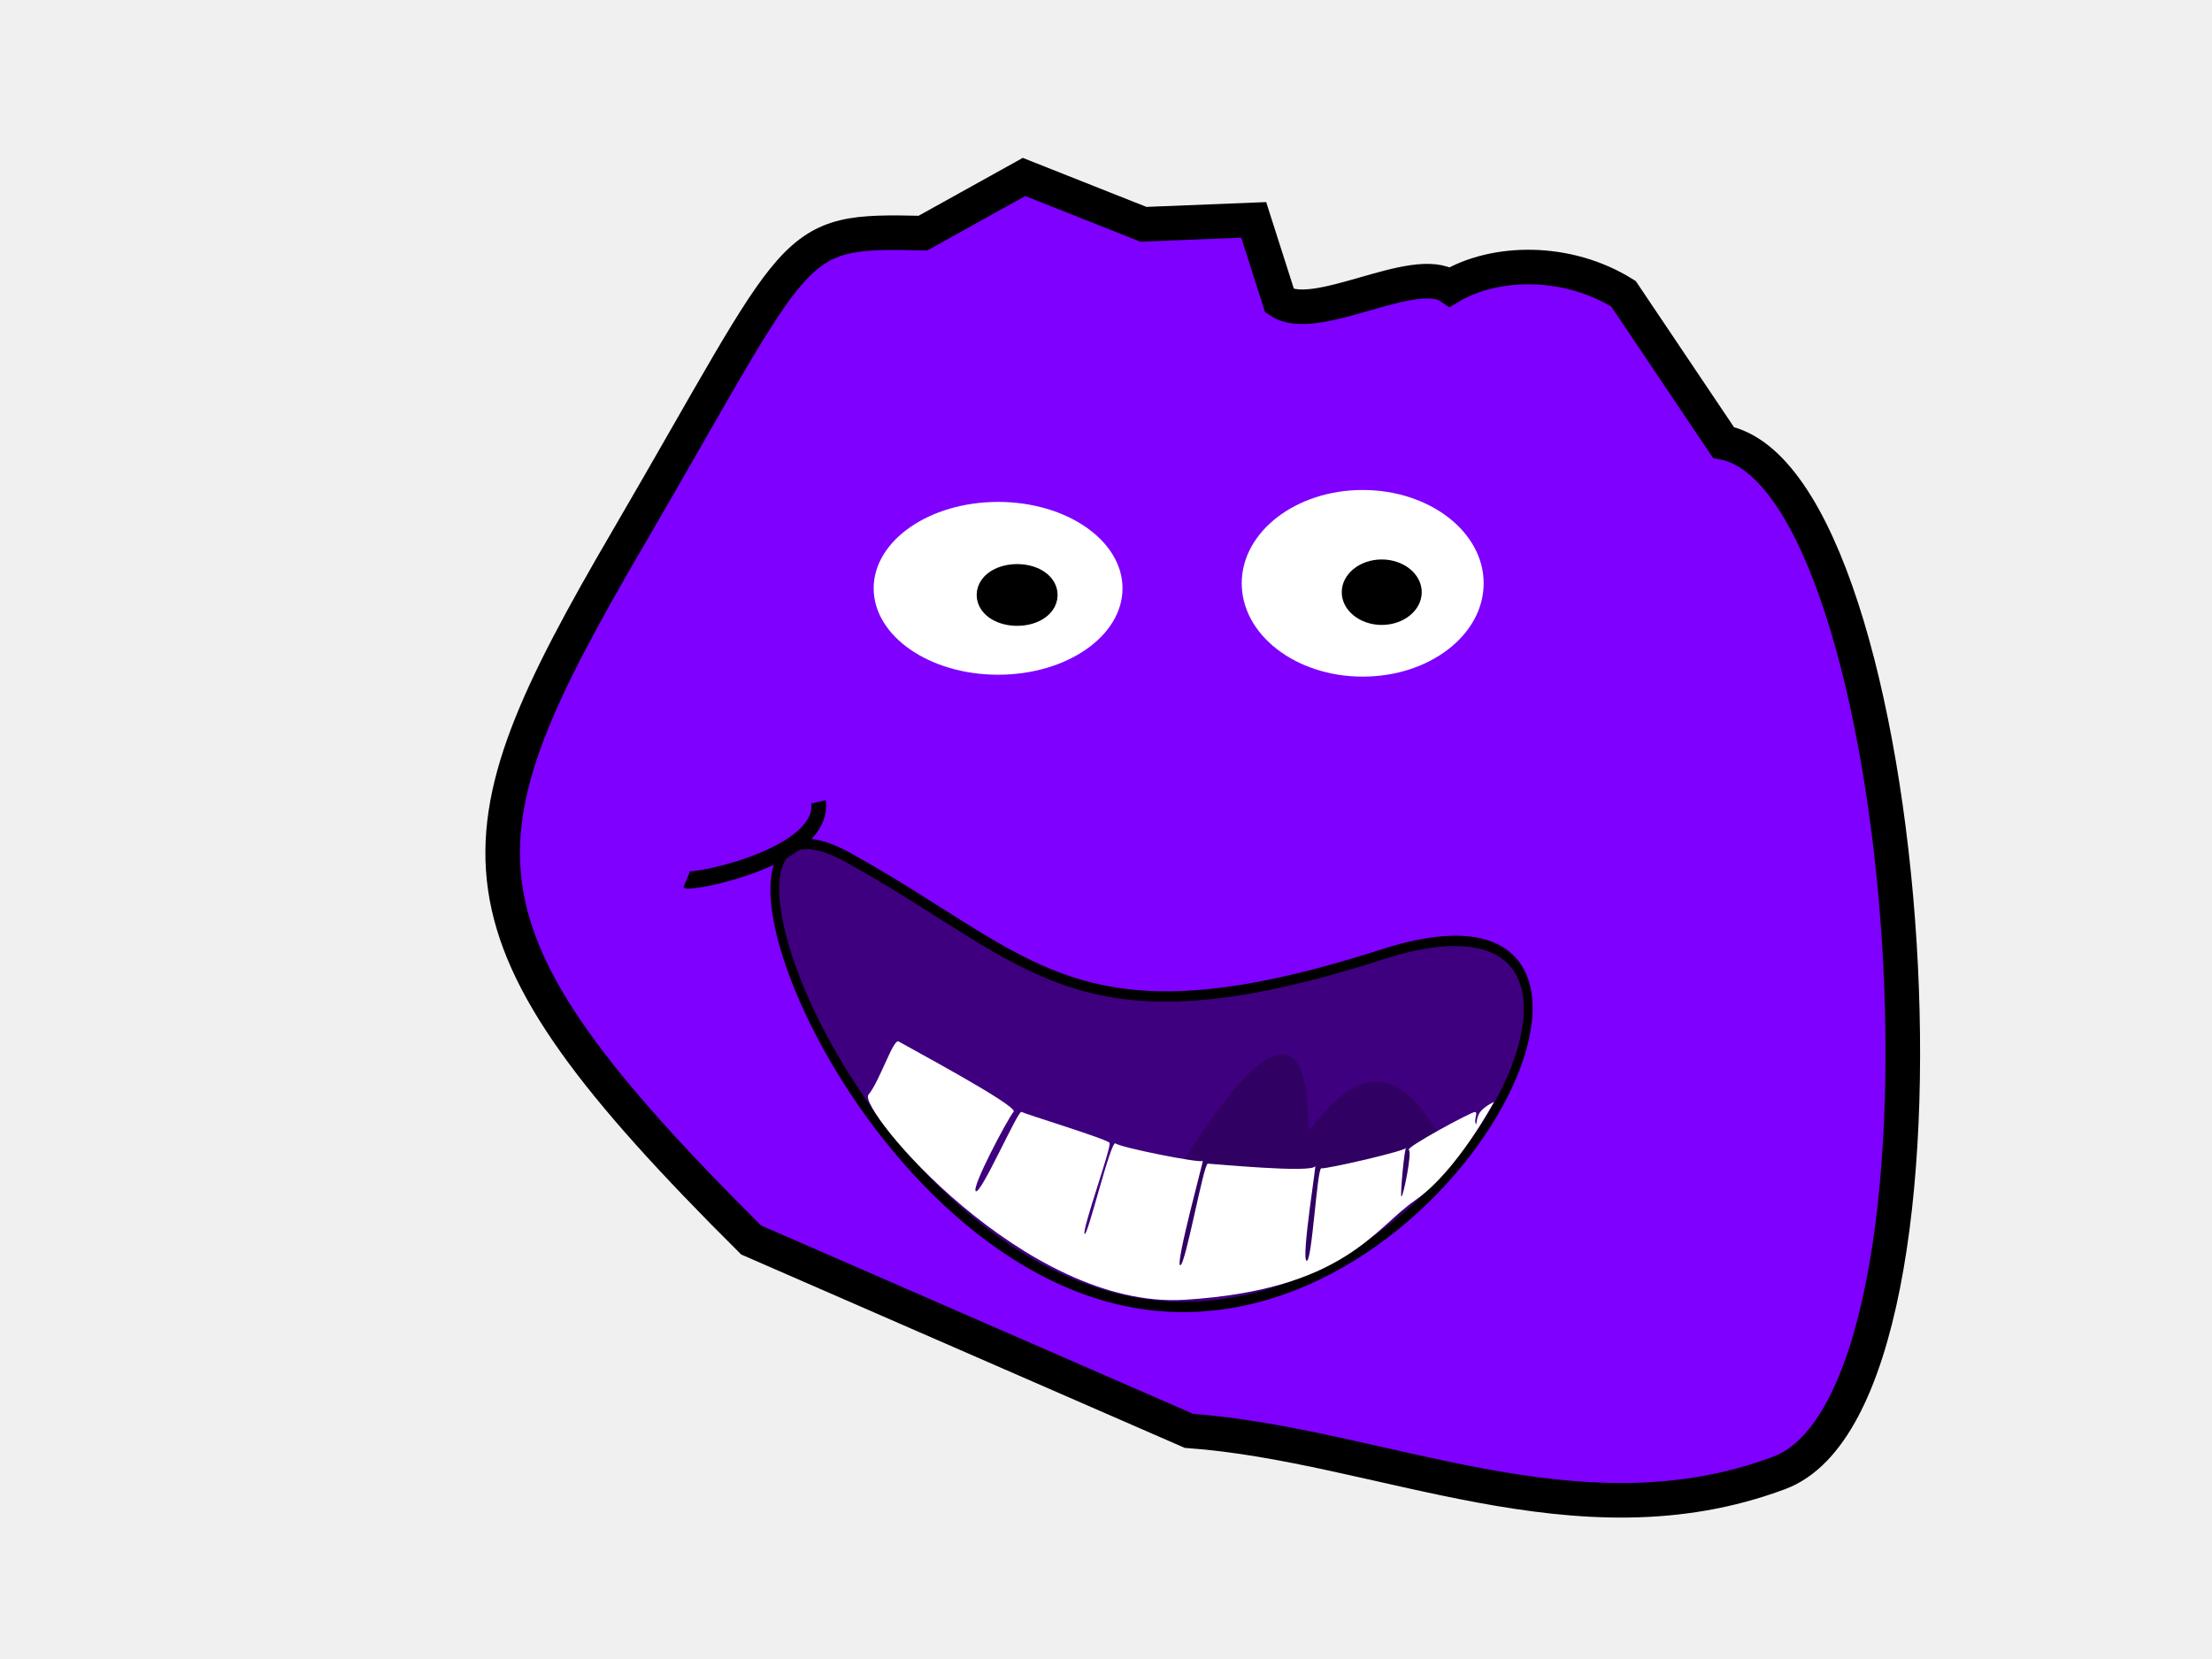
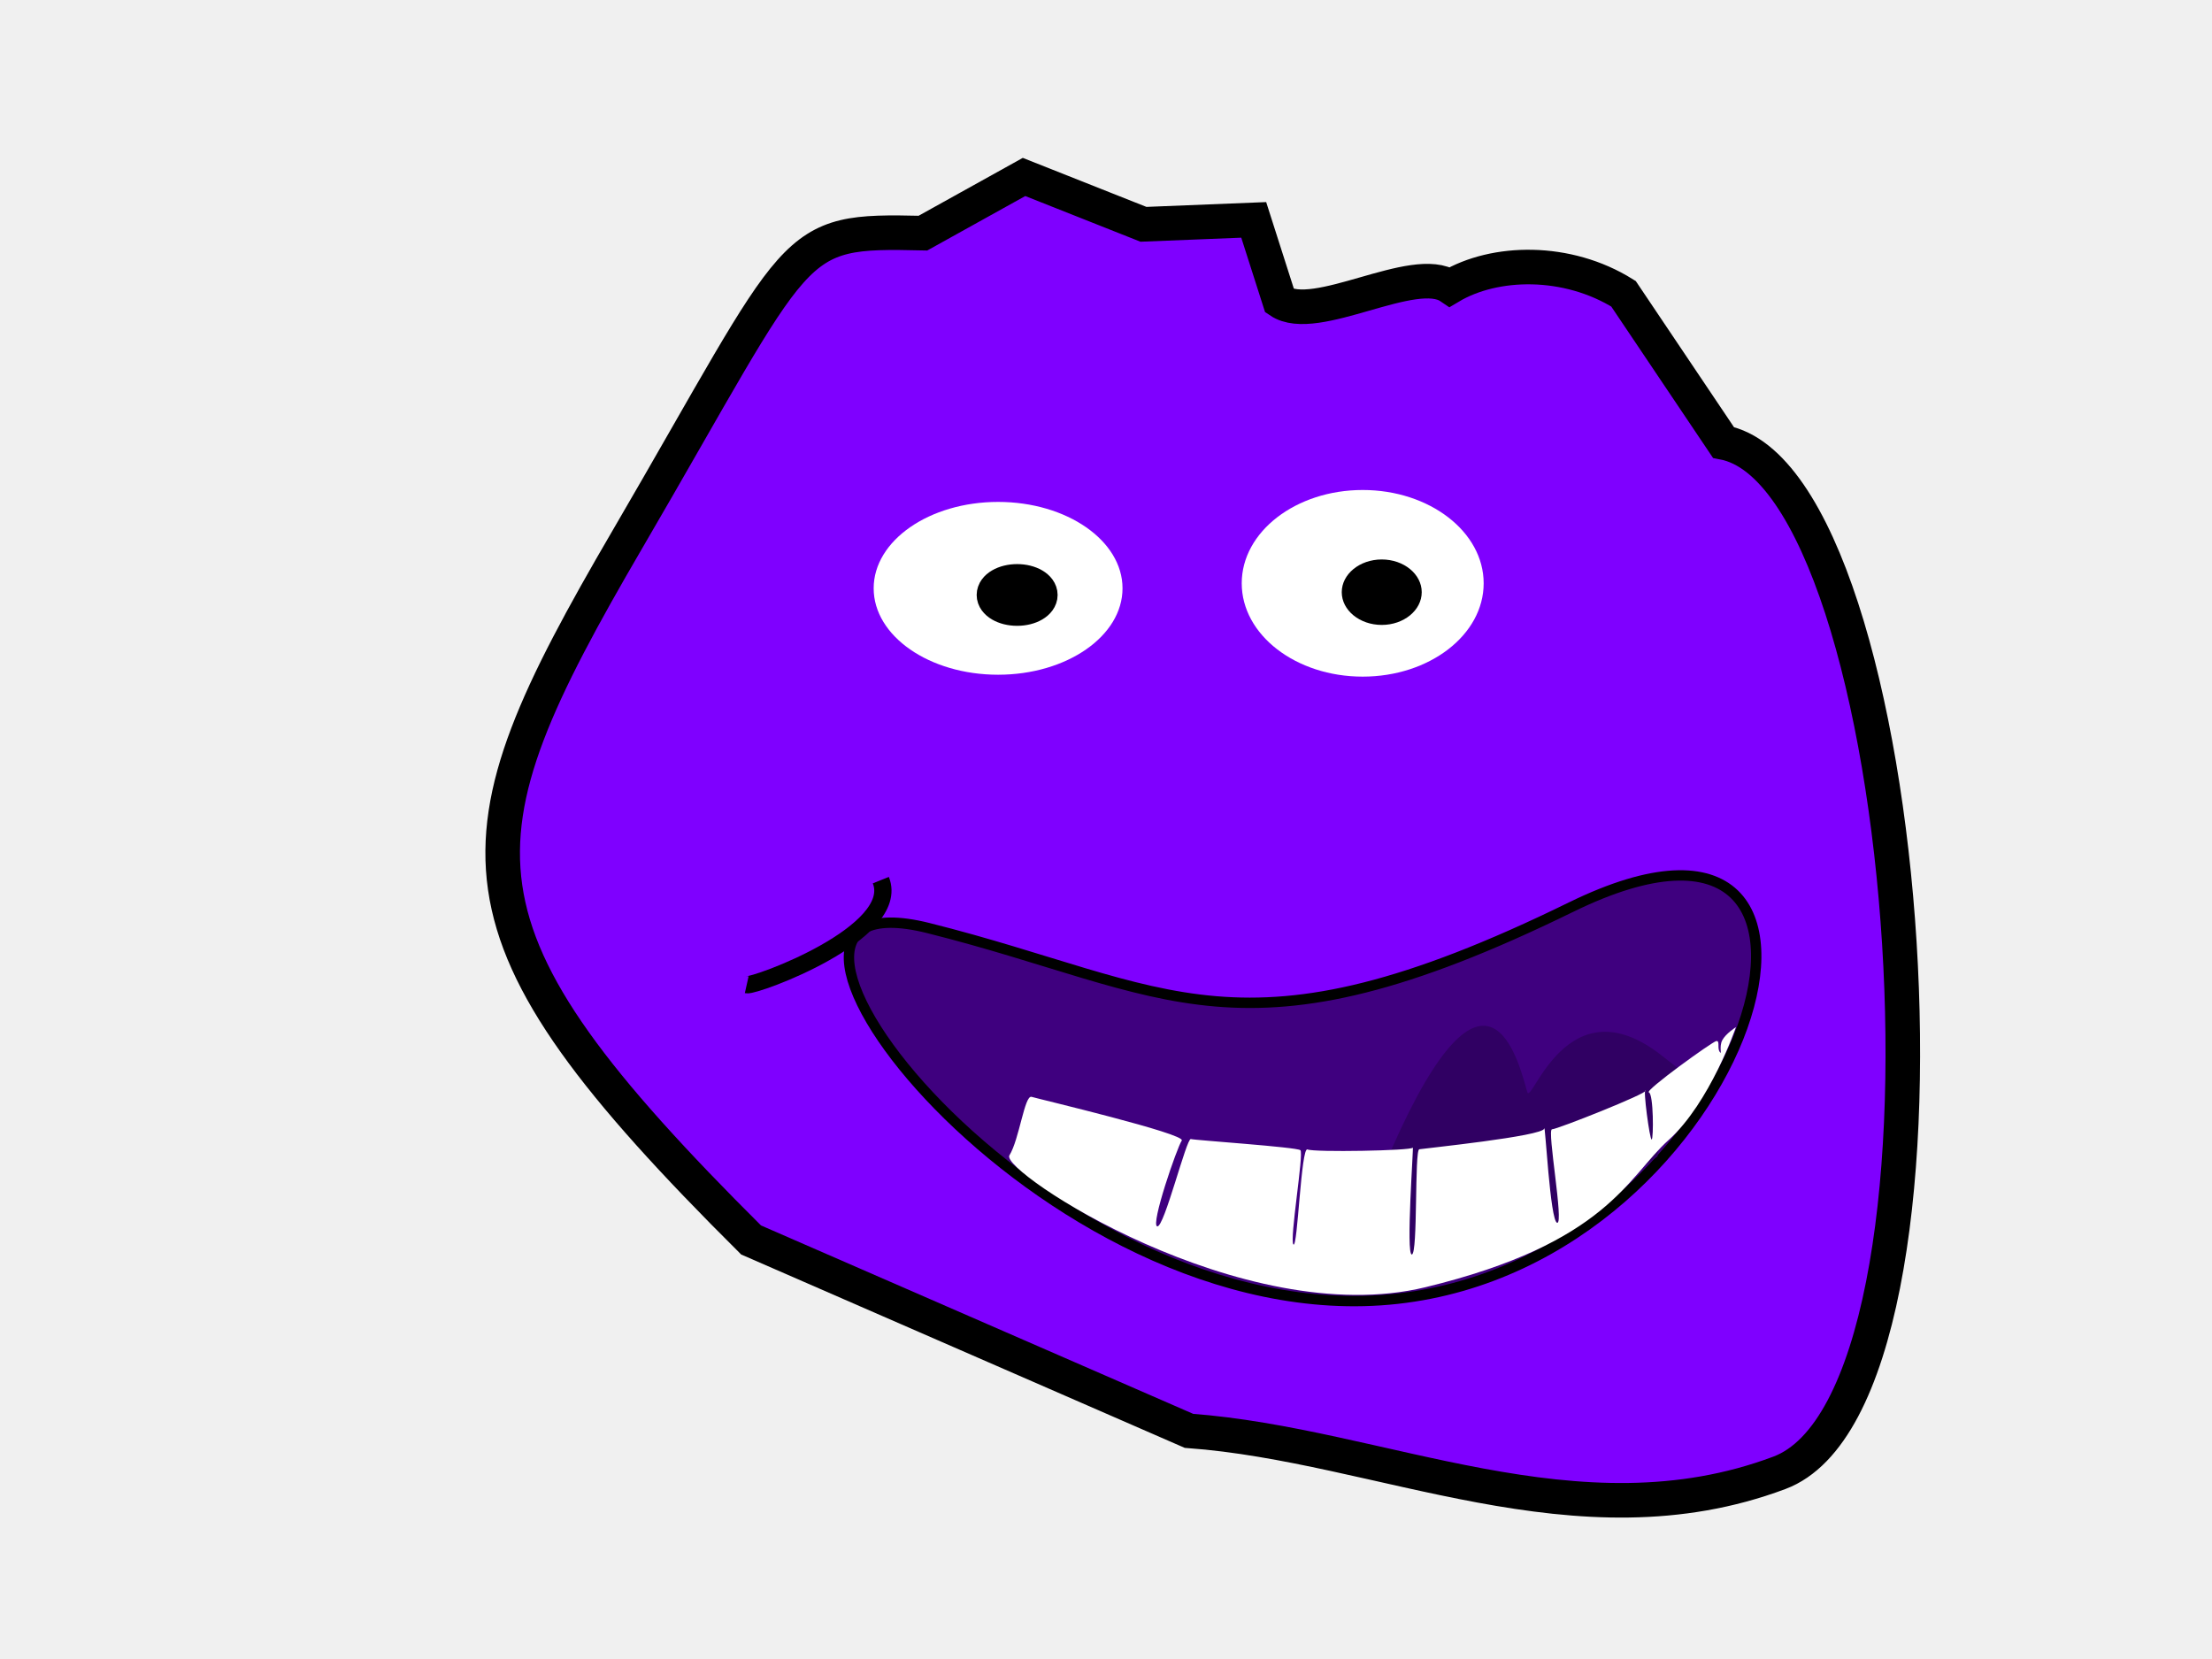
- <svg xmlns="http://www.w3.org/2000/svg" width="640" height="480">
-   <g class="layer" display="inline">
+ <svg xmlns="http://www.w3.org/2000/svg" viewBox="0 0 640 480">
+   <g class="layer">
    <style>
-    .eye-blink-l, .eye-blink-r { transform-box: fill-box; transform-origin: center; animation: c2-blink 3.8s ease-in-out infinite; animation-delay: 0.4s; }
-    .pupil-look-l, .pupil-look-r { transform-box: fill-box; transform-origin: center; animation: c2-look 5.8s ease-in-out infinite; }
-    @keyframes c2-blink { 0%, 92%, 100% { transform: scaleY(1); } 96% { transform: scaleY(0.08); } }
-    @keyframes c2-look { 0%, 100% { transform: translate(0,0); } 22% { transform: translate(3px,-1px); } 50% { transform: translate(0,0); } 74% { transform: translate(-3px,1px); } 90% { transform: translate(0,0); } }
-   </style>
-     <path fill="#7f00ff" stroke="#000000" stroke-width="10" d="m181.37,156.33c-51.33,88.02 -54.56,112.4 35.94,202.43l126.69,55.23c55.62,4.05 112.32,34.1 170.84,12.14c58.52,-21.96 39.41,-287.44 -16.2,-298.12l-28.91,-43.01c-16.3,-10.18 -37.24,-9.75 -50.22,-2.01c-10.36,-7.02 -38.9,11.14 -49.26,4.12l-7.51,-23.49l-31.9,1.28l-34.56,-13.7l-29.25,16.25c-39.39,-0.9 -34.32,0.85 -85.65,88.87zl0,0zl0,0zl0,0zl0,0z" id="svg_1" />
-     <g class="eye-blink-r">
-       <ellipse fill="#ffffff" stroke="#000000" stroke-width="0" cx="394.27" cy="168.77" rx="35" ry="27" id="svg_2" />
-       <g class="pupil-look-r">
-         <ellipse fill="#000000" stroke="#000000" stroke-width="0" cx="399.78" cy="171.34" rx="11.57" ry="9.47" id="svg_6" />
+       .eye-blink-l, .eye-blink-r { 
+         transform-box: fill-box; 
+         transform-origin: center; 
+         animation: c2-blink 4.8s ease-in-out infinite; 
+         animation-delay: 0.8s;
+       }
+       .pupil-look-l, .pupil-look-r { 
+         transform-box: fill-box; 
+         transform-origin: center; 
+         animation: c2-look 6.8s cubic-bezier(0.2, 0.9, 0.3, 1) infinite; 
+       }
+       .body-breathe {
+         transform-box: fill-box;
+         transform-origin: bottom center;
+         animation: c2-breathe 4.1s ease-in-out infinite;
+       }
+       .mouth-anim {
+         transform-box: fill-box;
+         transform-origin: center;
+         animation: c2-mouth 7.5s ease-in-out infinite;
+         animation-delay: 0.5s;
+       }
+       
+       /* Клипання з власною затримкою */
+       @keyframes c2-blink { 
+         0%, 91%, 100% { transform: scaleY(1); } 
+         95% { transform: scaleY(0.08); } 
+       }
+ 
+       /* Саккадичний погляд: Вниз-ліворуч -&gt; Праворуч -&gt; Вгору-ліворуч */
+       @keyframes c2-look { 
+         0%, 20%   { transform: translate(0, 0); }
+         24%, 46%  { transform: translate(-6px, 4px); }
+         50%, 72%  { transform: translate(5px, 1px); }
+         76%, 88%  { transform: translate(-3px, -4px); }
+         92%, 100% { transform: translate(0, 0); }
+       }
+ 
+       /* М'яка пульсація тіла з легким нахилом */
+       @keyframes c2-breathe {
+         0%, 100% { transform: scale(1, 1) rotate(0deg); }
+         50%      { transform: scale(0.98, 1.03) rotate(-0.8deg) translateY(-2px); }
+       }
+ 
+       /* Вирівняний рот із переходом від гіпертрофованого нахилу до спокійнішого стану */
+       @keyframes c2-mouth {
+         0%, 30%   { transform: rotate(12deg) scale(0.85, 0.9); }
+         45%, 75%  { transform: rotate(2deg) scale(0.55, 0.35) translateY(-12px); }
+         88%, 100% { transform: rotate(12deg) scale(0.85, 0.9); }
+       }
+     </style>
+     <g id="character">
+       <path class="body-breathe" fill="#7f00ff" stroke="#000000" stroke-width="10" d="m181.37,156.33c-51.33,88.02 -54.56,112.4 35.94,202.43l126.69,55.23c55.62,4.05 112.32,34.1 170.84,12.14c58.52,-21.96 39.41,-287.44 -16.2,-298.12l-28.91,-43.01c-16.3,-10.18 -37.24,-9.75 -50.22,-2.01c-10.36,-7.02 -38.9,11.14 -49.26,4.12l-7.51,-23.49l-31.9,1.28l-34.56,-13.7l-29.25,16.25c-39.39,-0.9 -34.32,0.85 -85.65,88.87z" id="body" />
+       <g class="eyes-group">
+         <g class="eye-blink-r">
+           <ellipse fill="#ffffff" cx="394.27" cy="168.77" rx="35" ry="27" />
+           <g class="pupil-look-r">
+             <ellipse class="pupil" fill="#000000" cx="399.78" cy="171.34" rx="11.57" ry="9.47" />
+           </g>
+         </g>
+         <g class="eye-blink-l">
+           <ellipse fill="#ffffff" cx="288.78" cy="170.22" rx="36" ry="25" />
+           <g class="pupil-look-l">
+             <ellipse class="pupil" fill="#7efc00" stroke="#000000" stroke-width="10" cx="294.29" cy="172.14" rx="6.71" ry="3.93" />
+           </g>
+         </g>
      </g>
-     </g>
-     <g class="eye-blink-l">
-       <ellipse fill="#ffffff" stroke="#000000" stroke-width="0" cx="288.78" cy="170.22" rx="36" ry="25" id="svg_3" />
-       <g class="pupil-look-l">
-         <ellipse fill="#7efc00" stroke="#000000" stroke-width="10" cx="294.29" cy="172.14" rx="6.71" ry="3.93" id="svg_4" />
-       </g>
-     </g>
-     <g id="svg_19" transform="matrix(1 0 0 1 6.6357 -0.66357)">
-       <g id="svg_20" transform="rotate(12.0991 306.371 311.196) matrix(0.844866 0.00568617 0.00568618 0.999792 -1.31089 -0.667217)">
-         <path fill="#3f007f" stroke="#000000" stroke-width="3" d="m454.56,257.46c96.12,-47.1 52.83,101.85 -50.29,113.3c-103.12,11.46 -205.6,-124.76 -135.66,-107.24c69.95,17.52 89.83,41.04 185.94,-6.06z" id="svg_10" />
-         <path fill="#7f00ff" stroke="#000000" stroke-width="5" d="m254.85,249.65c6.1,15.22 -36.39,30.8 -38.8,30.26" id="svg_14" />
-         <path fill="#300063" stroke="#000000" stroke-width="0" d="m479.56,329.61c2.26,-29.34 28.47,-7.95 1.13,-29.29c-27.34,-21.34 -37.6,14.82 -38.81,10.62c-2.42,-8.4 -11.38,-46.67 -39.27,16.58l-3.54,40.82l41.49,-10.98l39,-27.76z" id="svg_15" transform="matrix(1 0 0 1 0 0) matrix(1 0 0 1 0 0) matrix(1 0 0 1 0 0) matrix(1 0 0 1 0 0) matrix(1 0 0 1 0 0) matrix(1 0 0 1 0 0)" />
-         <path fill="#ffffff" stroke="#000000" stroke-width="0" d="m502.27,292.16c0,0 -7.51,21.92 -19.48,32.67c-11.97,10.75 -17.65,29.83 -70.41,42.61c-52.76,12.78 -123.19,-33.58 -120.33,-38.15c2.86,-4.57 4.38,-17.56 6.42,-16.94c2.04,0.62 44.79,10.73 43.45,12.65c-1.34,1.92 -9.09,24.38 -7.1,24.83c1.99,0.45 8.47,-25.63 9.73,-25.27c1.26,0.36 30.63,2.32 31.69,3.23c1.06,0.9 -3.22,26.06 -2.01,27.28c1.22,1.22 2.2,-28.37 4.07,-27.5c1.87,0.87 30.17,0.36 30.47,-0.52c0.29,-0.88 -2.06,31.06 -0.28,30.91c1.79,-0.16 0.73,-30.2 2.15,-30.44c1.43,-0.25 35.9,-3.79 36.15,-6c0.25,-2.21 1.71,26.86 3.74,27.27c2.03,0.41 -3.01,-27.05 -1.49,-27.05c1.52,0 27.83,-10.45 27.06,-11.19c-0.77,-0.74 1.21,14.3 1.78,14.14c0.57,-0.16 0.55,-13.18 -0.81,-13.63c-1.36,-0.45 18.38,-14.7 19.51,-14.85c1.13,-0.16 0.2,2 0.98,3.12c0.78,1.13 -0.25,-1.41 0.73,-3.33c0.99,-1.92 3.97,-3.82 3.97,-3.82z" id="svg_18" />
+       <g class="mouth-group" transform="translate(0, 5)">
+         <g class="mouth-anim">
+           <path fill="#3f007f" stroke="#000000" stroke-width="3" d="m454.56,257.46c96.12,-47.1 52.83,101.85 -50.29,113.3c-103.12,11.46 -205.6,-124.76 -135.66,-107.24c69.95,17.52 89.83,41.04 185.94,-6.06z" />
+           <path fill="#7f00ff" stroke="#000000" stroke-width="5" d="m254.85,249.65c6.1,15.22 -36.39,30.8 -38.8,30.26" />
+           <path fill="#300063" d="m479.56,329.61c2.26,-29.34 28.47,-7.95 1.13,-29.29c-27.34,-21.34 -37.6,14.82 -38.81,10.62c-2.42,-8.4 -11.38,-46.67 -39.27,16.58l-3.54,40.82l41.49,-10.98l39,-27.76z" />
+           <path fill="#ffffff" d="m502.27,292.16c0,0 -7.51,21.92 -19.48,32.67c-11.97,10.75 -17.65,29.83 -70.41,42.61c-52.76,12.78 -123.19,-33.58 -120.33,-38.15c2.86,-4.57 4.38,-17.56 6.42,-16.94c2.04,0.62 44.79,10.73 43.45,12.65c-1.34,1.92 -9.09,24.38 -7.1,24.83c1.99,0.45 8.47,-25.63 9.73,-25.27c1.26,0.36 30.63,2.32 31.69,3.23c1.06,0.9 -3.22,26.06 -2.01,27.28c1.22,1.22 2.2,-28.37 4.07,-27.5c1.87,0.87 30.17,0.36 30.47,-0.52c0.29,-0.88 -2.06,31.06 -0.28,30.91c1.79,-0.16 0.73,-30.2 2.15,-30.44c1.43,-0.25 35.9,-3.79 36.15,-6c0.25,-2.21 1.71,26.86 3.74,27.27c2.03,0.41 -3.01,-27.05 -1.49,-27.05c1.52,0 27.83,-10.45 27.06,-11.19c-0.77,-0.74 1.21,14.3 1.78,14.14c0.57,-0.16 0.55,-13.18 -0.81,-13.63c-1.36,-0.45 18.38,-14.7 19.51,-14.85c1.13,-0.16 0.2,2 0.98,3.12c0.78,1.13 -0.25,-1.41 0.73,-3.33c0.99,-1.92 3.97,-3.82 3.97,-3.82z" />
+         </g>
      </g>
    </g>
  </g>
</svg>
